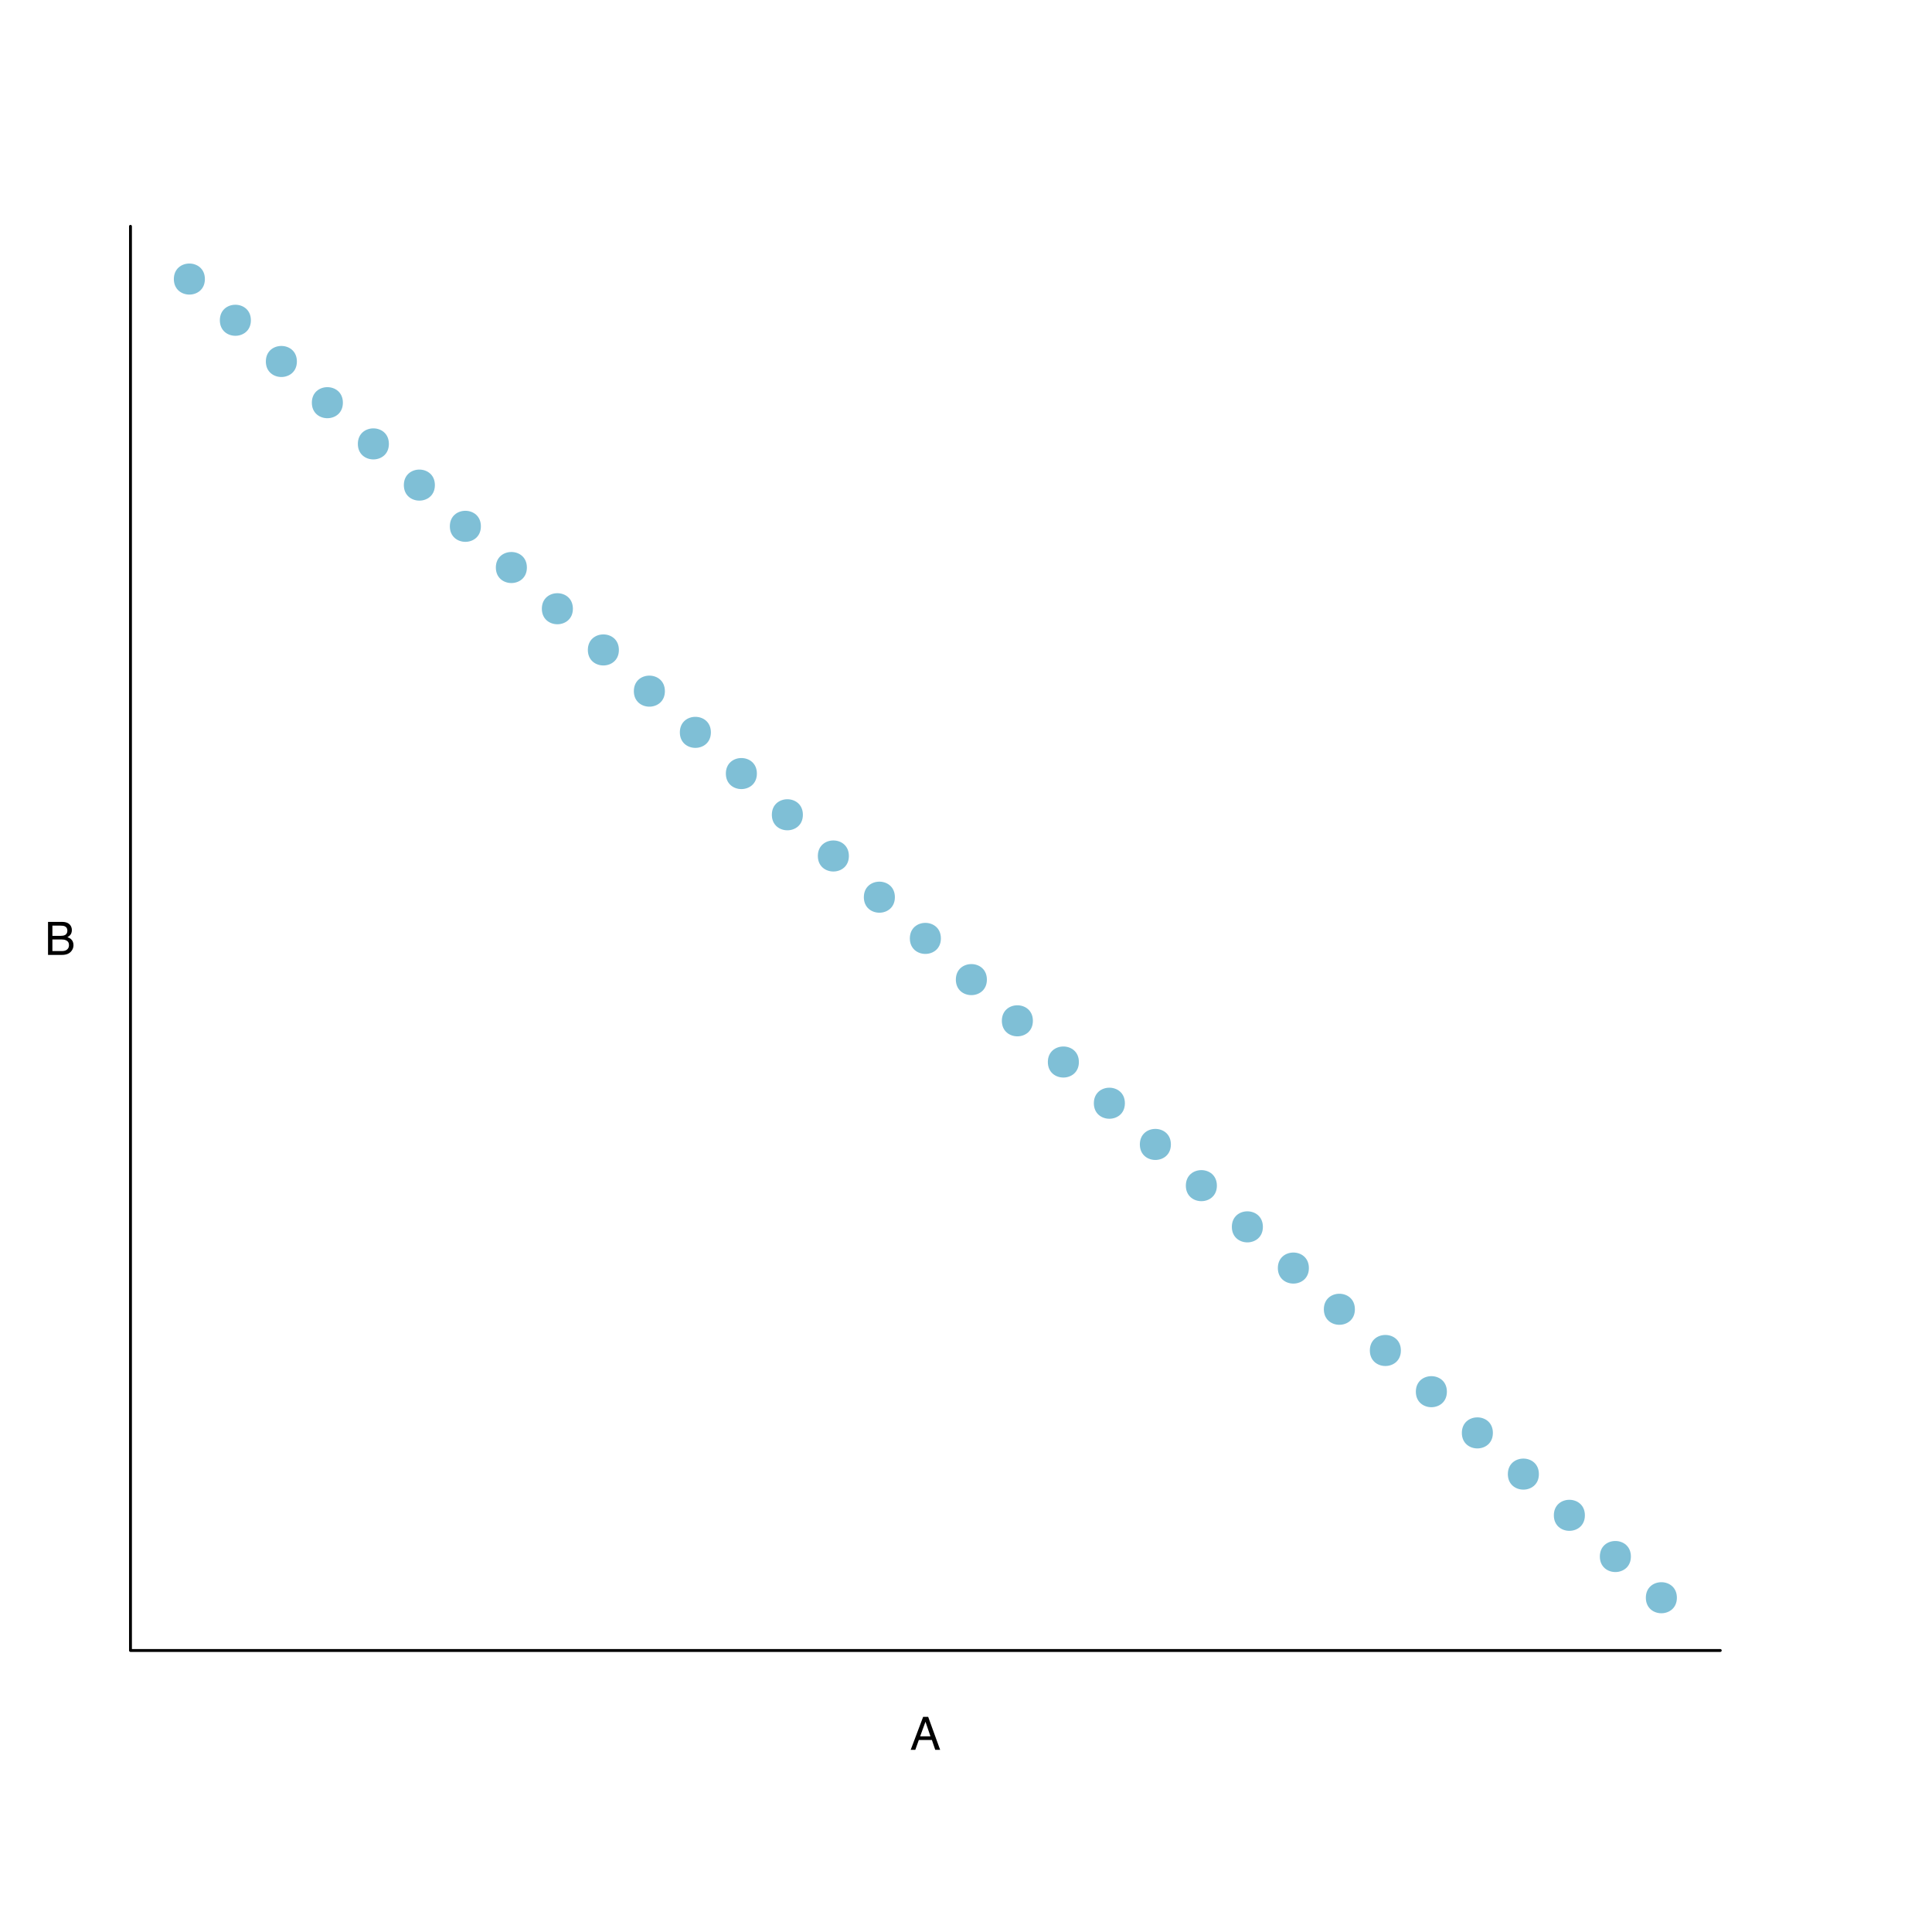
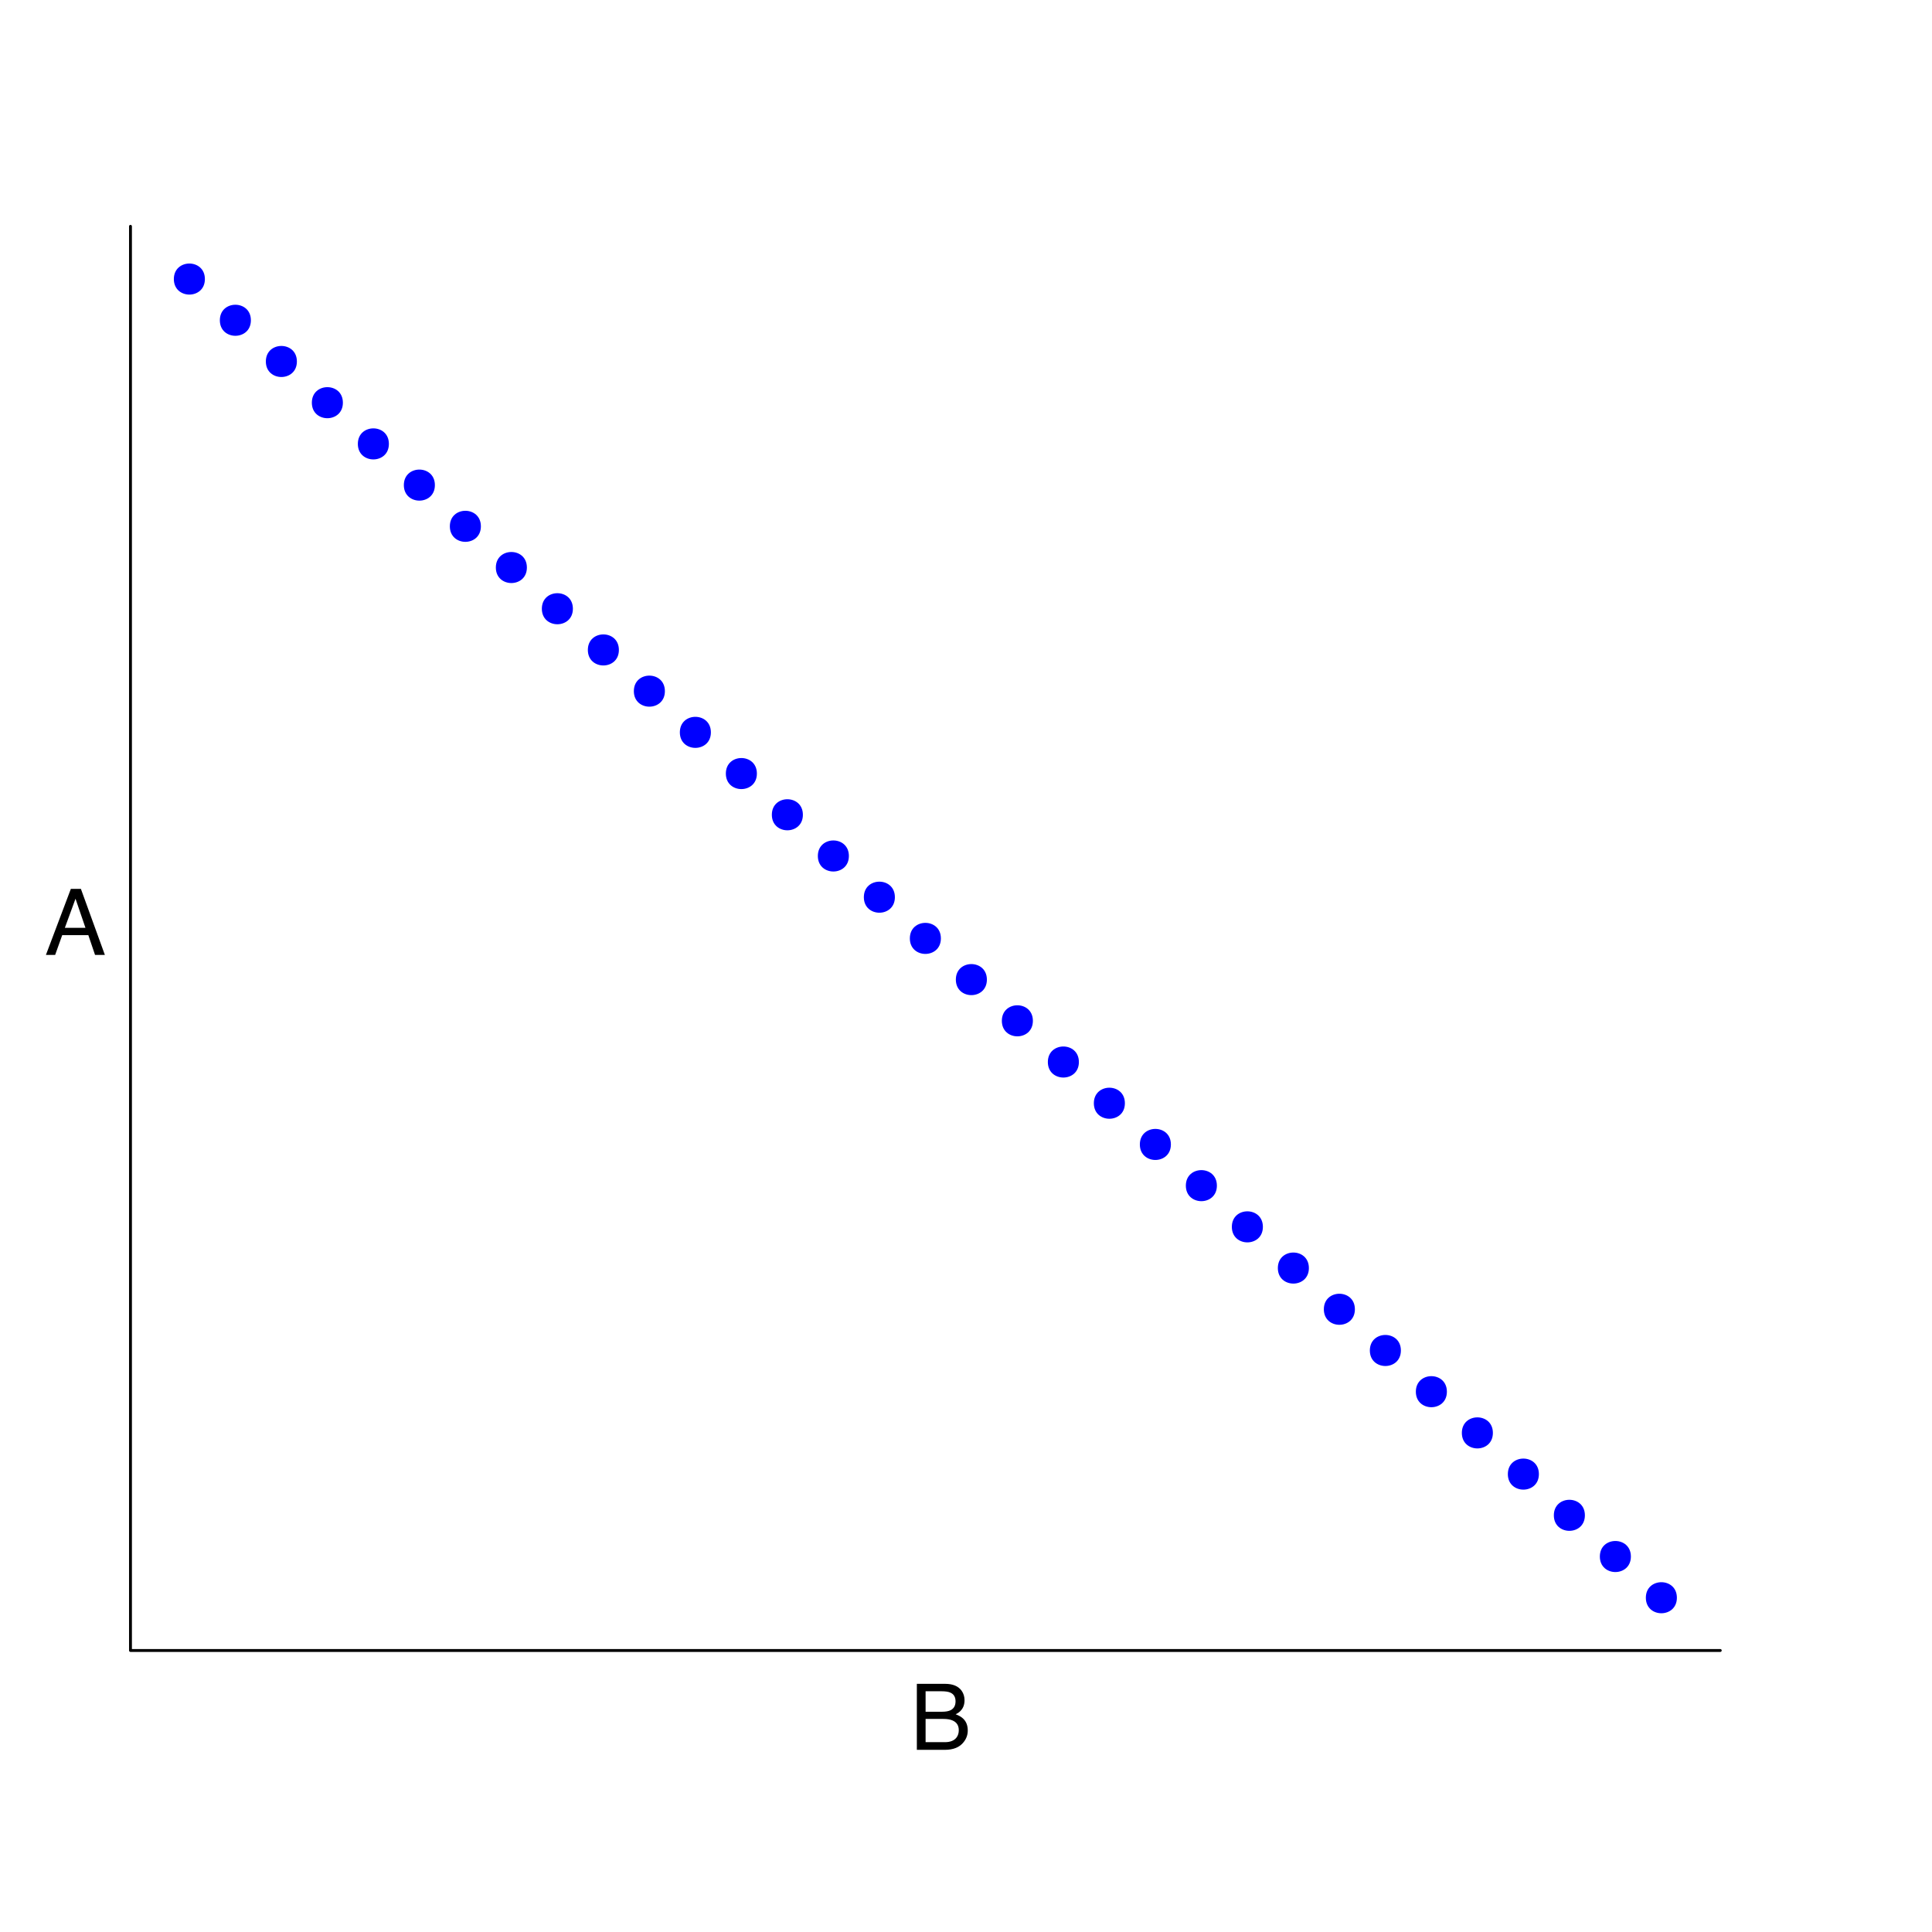
<svg xmlns="http://www.w3.org/2000/svg" xmlns:xlink="http://www.w3.org/1999/xlink" width="504pt" height="504pt" viewBox="25 0 504 504" version="1.1">
  <defs>
    <g>
-       <symbol overflow="visible" id="glyph0-0">
-         <path style="stroke:none;" d="M 0.391 0 L 0.391 -8.609 L 7.219 -8.609 L 7.219 0 Z M 6.141 -1.078 L 6.141 -7.531 L 1.469 -7.531 L 1.469 -1.078 Z M 6.141 -1.078 " />
-       </symbol>
      <symbol overflow="visible" id="glyph0-1">
-         <path style="stroke:none;" d="M 4.156 -4.969 C 4.645 -4.969 5.023 -5.035 5.297 -5.172 C 5.723 -5.391 5.938 -5.773 5.938 -6.328 C 5.938 -6.891 5.707 -7.27 5.25 -7.469 C 5 -7.582 4.617 -7.641 4.109 -7.641 L 2.031 -7.641 L 2.031 -4.969 Z M 4.547 -1 C 5.254 -1 5.766 -1.207 6.078 -1.625 C 6.266 -1.883 6.359 -2.195 6.359 -2.562 C 6.359 -3.188 6.078 -3.613 5.516 -3.844 C 5.223 -3.969 4.832 -4.031 4.344 -4.031 L 2.031 -4.031 L 2.031 -1 Z M 0.891 -8.609 L 4.578 -8.609 C 5.586 -8.609 6.305 -8.305 6.734 -7.703 C 6.984 -7.348 7.109 -6.938 7.109 -6.469 C 7.109 -5.926 6.953 -5.484 6.641 -5.141 C 6.484 -4.953 6.254 -4.785 5.953 -4.641 C 6.391 -4.473 6.719 -4.281 6.938 -4.062 C 7.332 -3.688 7.531 -3.172 7.531 -2.516 C 7.531 -1.961 7.352 -1.461 7 -1.016 C 6.477 -0.336 5.656 0 4.531 0 L 0.891 0 Z M 0.891 -8.609 " />
+         <path style="stroke:none;" d="M 10.656 -7.062 L 8.062 -14.656 L 5.281 -7.062 Z M 6.844 -17.219 L 9.469 -17.219 L 15.719 0 L 13.156 0 L 11.406 -5.156 L 4.594 -5.156 L 2.75 0 L 0.344 0 Z M 6.844 -17.21" />
      </symbol>
      <symbol overflow="visible" id="glyph0-2">
-         <path style="stroke:none;" d="M 5.328 -3.531 L 4.031 -7.328 L 2.641 -3.531 Z M 3.422 -8.609 L 4.734 -8.609 L 7.859 0 L 6.578 0 L 5.703 -2.578 L 2.297 -2.578 L 1.375 0 L 0.172 0 Z M 3.422 -8.609 " />
+         <path style="stroke:none;" d="M 8.312 -9.938 C 9.289 -9.938 10.047 -10.07 10.594 -10.344 C 11.445 -10.781 11.875 -11.547 11.875 -12.656 C 11.875 -13.781 11.414 -14.539 10.5 -14.938 C 10 -15.164 9.234 -15.281 8.219 -15.281 L 4.062 -15.281 L 4.062 -9.938 Z M 9.094 -2 C 10.508 -2 11.531 -2.414 12.156 -3.25 C 12.531 -3.766 12.719 -4.391 12.719 -5.125 C 12.719 -6.375 12.156 -7.227 11.031 -7.688 C 10.445 -7.938 9.664 -8.062 8.688 -8.062 L 4.062 -8.062 L 4.062 -2 Z M 1.781 -17.219 L 9.156 -17.219 C 11.172 -17.219 12.609 -16.609 13.469 -15.406 C 13.969 -14.695 14.219 -13.875 14.219 -12.938 C 14.219 -11.852 13.906 -10.969 13.281 -10.281 C 12.969 -9.906 12.508 -9.57 11.906 -9.281 C 12.781 -8.945 13.438 -8.562 13.875 -8.125 C 14.664 -7.375 15.062 -6.344 15.062 -5.031 C 15.062 -3.922 14.703 -2.922 14 -2.031 C 12.953 -0.672 11.312 0 9.062 0 L 1.781 0 Z M 1.781 -17.219" />
      </symbol>
    </g>
  </defs>
  <g id="surface21">
    <rect x="0" y="0" width="504" height="504" style="fill:rgb(100%,100%,100%);fill-opacity:1;stroke:none;" />
-     <path style=" stroke:none;fill-rule:nonzero;fill:rgba(0, 129, 175, 0.5);" d="M 438.449 395.301 C 438.449 400.699 430.352 400.699 430.352 395.301 C 430.352 389.898 438.449 389.898 438.449 395.301 " />
-     <path style=" stroke:none;fill-rule:nonzero;fill:rgba(0, 129, 175, 0.5);" d="M 318.449 287.801 C 318.449 293.199 310.352 293.199 310.352 287.801 C 310.352 282.398 318.449 282.398 318.449 287.801 " />
-     <path style=" stroke:none;fill-rule:nonzero;fill:rgba(0, 129, 175, 0.5);" d="M 210.449 191.051 C 210.449 196.449 202.352 196.449 202.352 191.051 C 202.352 185.648 210.449 185.648 210.449 191.051 " />
-     <path style=" stroke:none;fill-rule:nonzero;fill:rgba(0, 129, 175, 0.5);" d="M 114.449 105.051 C 114.449 110.449 106.352 110.449 106.352 105.051 C 106.352 99.648 114.449 99.648 114.449 105.051 " />
-     <path style=" stroke:none;fill-rule:nonzero;fill:rgba(0, 129, 175, 0.5);" d="M 402.449 363.051 C 402.449 368.449 394.352 368.449 394.352 363.051 C 394.352 357.648 402.449 357.648 402.449 363.051 " />
-     <path style=" stroke:none;fill-rule:nonzero;fill:rgba(0, 129, 175, 0.5);" d="M 78.449 72.801 C 78.449 78.199 70.352 78.199 70.352 72.801 C 70.352 67.398 78.449 67.398 78.449 72.801 " />
-     <path style=" stroke:none;fill-rule:nonzero;fill:rgba(0, 129, 175, 0.5);" d="M 246.449 223.301 C 246.449 228.699 238.352 228.699 238.352 223.301 C 238.352 217.898 246.449 217.898 246.449 223.301 " />
-     <path style=" stroke:none;fill-rule:nonzero;fill:rgba(0, 129, 175, 0.5);" d="M 450.449 406.051 C 450.449 411.449 442.352 411.449 442.352 406.051 C 442.352 400.648 450.449 400.648 450.449 406.051 " />
-     <path style=" stroke:none;fill-rule:nonzero;fill:rgba(0, 129, 175, 0.5);" d="M 366.449 330.801 C 366.449 336.199 358.352 336.199 358.352 330.801 C 358.352 325.398 366.449 325.398 366.449 330.801 " />
-     <path style=" stroke:none;fill-rule:nonzero;fill:rgba(0, 129, 175, 0.5);" d="M 222.449 201.801 C 222.449 207.199 214.352 207.199 214.352 201.801 C 214.352 196.398 222.449 196.398 222.449 201.801 " />
-     <path style=" stroke:none;fill-rule:nonzero;fill:rgba(0, 129, 175, 0.5);" d="M 270.449 244.801 C 270.449 250.199 262.352 250.199 262.352 244.801 C 262.352 239.398 270.449 239.398 270.449 244.801 " />
-     <path style=" stroke:none;fill-rule:nonzero;fill:rgba(0, 129, 175, 0.5);" d="M 174.449 158.801 C 174.449 164.199 166.352 164.199 166.352 158.801 C 166.352 153.398 174.449 153.398 174.449 158.801 " />
-     <path style=" stroke:none;fill-rule:nonzero;fill:rgba(0, 129, 175, 0.5);" d="M 462.449 416.801 C 462.449 422.199 454.352 422.199 454.352 416.801 C 454.352 411.398 462.449 411.398 462.449 416.801 " />
-     <path style=" stroke:none;fill-rule:nonzero;fill:rgba(0, 129, 175, 0.5);" d="M 102.449 94.301 C 102.449 99.699 94.352 99.699 94.352 94.301 C 94.352 88.898 102.449 88.898 102.449 94.301 " />
-     <path style=" stroke:none;fill-rule:nonzero;fill:rgba(0, 129, 175, 0.5);" d="M 354.449 320.051 C 354.449 325.449 346.352 325.449 346.352 320.051 C 346.352 314.648 354.449 314.648 354.449 320.051 " />
-     <path style=" stroke:none;fill-rule:nonzero;fill:rgba(0, 129, 175, 0.5);" d="M 306.449 277.051 C 306.449 282.449 298.352 282.449 298.352 277.051 C 298.352 271.648 306.449 271.648 306.449 277.051 " />
-     <path style=" stroke:none;fill-rule:nonzero;fill:rgba(0, 129, 175, 0.5);" d="M 330.449 298.551 C 330.449 303.949 322.352 303.949 322.352 298.551 C 322.352 293.148 330.449 293.148 330.449 298.551 " />
-     <path style=" stroke:none;fill-rule:nonzero;fill:rgba(0, 129, 175, 0.5);" d="M 342.449 309.301 C 342.449 314.699 334.352 314.699 334.352 309.301 C 334.352 303.898 342.449 303.898 342.449 309.301 " />
-     <path style=" stroke:none;fill-rule:nonzero;fill:rgba(0, 129, 175, 0.5);" d="M 138.449 126.551 C 138.449 131.949 130.352 131.949 130.352 126.551 C 130.352 121.148 138.449 121.148 138.449 126.551 " />
-     <path style=" stroke:none;fill-rule:nonzero;fill:rgba(0, 129, 175, 0.5);" d="M 390.449 352.301 C 390.449 357.699 382.352 357.699 382.352 352.301 C 382.352 346.898 390.449 346.898 390.449 352.301 " />
-     <path style=" stroke:none;fill-rule:nonzero;fill:rgba(0, 129, 175, 0.5);" d="M 162.449 148.051 C 162.449 153.449 154.352 153.449 154.352 148.051 C 154.352 142.648 162.449 142.648 162.449 148.051 " />
-     <path style=" stroke:none;fill-rule:nonzero;fill:rgba(0, 129, 175, 0.5);" d="M 126.449 115.801 C 126.449 121.199 118.352 121.199 118.352 115.801 C 118.352 110.398 126.449 110.398 126.449 115.801 " />
-     <path style=" stroke:none;fill-rule:nonzero;fill:rgba(0, 129, 175, 0.5);" d="M 414.449 373.801 C 414.449 379.199 406.352 379.199 406.352 373.801 C 406.352 368.398 414.449 368.398 414.449 373.801 " />
-     <path style=" stroke:none;fill-rule:nonzero;fill:rgba(0, 129, 175, 0.5);" d="M 186.449 169.551 C 186.449 174.949 178.352 174.949 178.352 169.551 C 178.352 164.148 186.449 164.148 186.449 169.551 " />
-     <path style=" stroke:none;fill-rule:nonzero;fill:rgba(0, 129, 175, 0.5);" d="M 282.449 255.551 C 282.449 260.949 274.352 260.949 274.352 255.551 C 274.352 250.148 282.449 250.148 282.449 255.551 " />
-     <path style=" stroke:none;fill-rule:nonzero;fill:rgba(0, 129, 175, 0.5);" d="M 234.449 212.551 C 234.449 217.949 226.352 217.949 226.352 212.551 C 226.352 207.148 234.449 207.148 234.449 212.551 " />
-     <path style=" stroke:none;fill-rule:nonzero;fill:rgba(0, 129, 175, 0.5);" d="M 378.449 341.551 C 378.449 346.949 370.352 346.949 370.352 341.551 C 370.352 336.148 378.449 336.148 378.449 341.551 " />
-     <path style=" stroke:none;fill-rule:nonzero;fill:rgba(0, 129, 175, 0.5);" d="M 198.449 180.301 C 198.449 185.699 190.352 185.699 190.352 180.301 C 190.352 174.898 198.449 174.898 198.449 180.301 " />
-     <path style=" stroke:none;fill-rule:nonzero;fill:rgba(0, 129, 175, 0.5);" d="M 150.449 137.301 C 150.449 142.699 142.352 142.699 142.352 137.301 C 142.352 131.898 150.449 131.898 150.449 137.301 " />
-     <path style=" stroke:none;fill-rule:nonzero;fill:rgba(0, 129, 175, 0.5);" d="M 426.449 384.551 C 426.449 389.949 418.352 389.949 418.352 384.551 C 418.352 379.148 426.449 379.148 426.449 384.551 " />
-     <path style=" stroke:none;fill-rule:nonzero;fill:rgba(0, 129, 175, 0.5);" d="M 90.449 83.551 C 90.449 88.949 82.352 88.949 82.352 83.551 C 82.352 78.148 90.449 78.148 90.449 83.551 " />
-     <path style=" stroke:none;fill-rule:nonzero;fill:rgba(0, 129, 175, 0.5);" d="M 294.449 266.301 C 294.449 271.699 286.352 271.699 286.352 266.301 C 286.352 260.898 294.449 260.898 294.449 266.301 " />
-     <path style=" stroke:none;fill-rule:nonzero;fill:rgba(0, 129, 175, 0.5);" d="M 258.449 234.051 C 258.449 239.449 250.352 239.449 250.352 234.051 C 250.352 228.648 258.449 228.648 258.449 234.051 " />
+     <path style=" stroke:none;fill-rule:nonzero;fill:blue;" d="M 438.449 395.301 C 438.449 400.699 430.352 400.699 430.352 395.301 C 430.352 389.898 438.449 389.898 438.449 395.301 " />
+     <path style=" stroke:none;fill-rule:nonzero;fill:blue;" d="M 318.449 287.801 C 318.449 293.199 310.352 293.199 310.352 287.801 C 310.352 282.398 318.449 282.398 318.449 287.801 " />
+     <path style=" stroke:none;fill-rule:nonzero;fill:blue;" d="M 210.449 191.051 C 210.449 196.449 202.352 196.449 202.352 191.051 C 202.352 185.648 210.449 185.648 210.449 191.051 " />
+     <path style=" stroke:none;fill-rule:nonzero;fill:blue;" d="M 114.449 105.051 C 114.449 110.449 106.352 110.449 106.352 105.051 C 106.352 99.648 114.449 99.648 114.449 105.051 " />
+     <path style=" stroke:none;fill-rule:nonzero;fill:blue;" d="M 402.449 363.051 C 402.449 368.449 394.352 368.449 394.352 363.051 C 394.352 357.648 402.449 357.648 402.449 363.051 " />
+     <path style=" stroke:none;fill-rule:nonzero;fill:blue;" d="M 78.449 72.801 C 78.449 78.199 70.352 78.199 70.352 72.801 C 70.352 67.398 78.449 67.398 78.449 72.801 " />
+     <path style=" stroke:none;fill-rule:nonzero;fill:blue;" d="M 246.449 223.301 C 246.449 228.699 238.352 228.699 238.352 223.301 C 238.352 217.898 246.449 217.898 246.449 223.301 " />
+     <path style=" stroke:none;fill-rule:nonzero;fill:blue;" d="M 450.449 406.051 C 450.449 411.449 442.352 411.449 442.352 406.051 C 442.352 400.648 450.449 400.648 450.449 406.051 " />
+     <path style=" stroke:none;fill-rule:nonzero;fill:blue;" d="M 366.449 330.801 C 366.449 336.199 358.352 336.199 358.352 330.801 C 358.352 325.398 366.449 325.398 366.449 330.801 " />
+     <path style=" stroke:none;fill-rule:nonzero;fill:blue;" d="M 222.449 201.801 C 222.449 207.199 214.352 207.199 214.352 201.801 C 214.352 196.398 222.449 196.398 222.449 201.801 " />
+     <path style=" stroke:none;fill-rule:nonzero;fill:blue;" d="M 270.449 244.801 C 270.449 250.199 262.352 250.199 262.352 244.801 C 262.352 239.398 270.449 239.398 270.449 244.801 " />
+     <path style=" stroke:none;fill-rule:nonzero;fill:blue;" d="M 174.449 158.801 C 174.449 164.199 166.352 164.199 166.352 158.801 C 166.352 153.398 174.449 153.398 174.449 158.801 " />
+     <path style=" stroke:none;fill-rule:nonzero;fill:blue;" d="M 462.449 416.801 C 462.449 422.199 454.352 422.199 454.352 416.801 C 454.352 411.398 462.449 411.398 462.449 416.801 " />
+     <path style=" stroke:none;fill-rule:nonzero;fill:blue;" d="M 102.449 94.301 C 102.449 99.699 94.352 99.699 94.352 94.301 C 94.352 88.898 102.449 88.898 102.449 94.301 " />
+     <path style=" stroke:none;fill-rule:nonzero;fill:blue;" d="M 354.449 320.051 C 354.449 325.449 346.352 325.449 346.352 320.051 C 346.352 314.648 354.449 314.648 354.449 320.051 " />
+     <path style=" stroke:none;fill-rule:nonzero;fill:blue;" d="M 306.449 277.051 C 306.449 282.449 298.352 282.449 298.352 277.051 C 298.352 271.648 306.449 271.648 306.449 277.051 " />
+     <path style=" stroke:none;fill-rule:nonzero;fill:blue;" d="M 330.449 298.551 C 330.449 303.949 322.352 303.949 322.352 298.551 C 322.352 293.148 330.449 293.148 330.449 298.551 " />
+     <path style=" stroke:none;fill-rule:nonzero;fill:blue;" d="M 342.449 309.301 C 342.449 314.699 334.352 314.699 334.352 309.301 C 334.352 303.898 342.449 303.898 342.449 309.301 " />
+     <path style=" stroke:none;fill-rule:nonzero;fill:blue;" d="M 138.449 126.551 C 138.449 131.949 130.352 131.949 130.352 126.551 C 130.352 121.148 138.449 121.148 138.449 126.551 " />
+     <path style=" stroke:none;fill-rule:nonzero;fill:blue;" d="M 390.449 352.301 C 390.449 357.699 382.352 357.699 382.352 352.301 C 382.352 346.898 390.449 346.898 390.449 352.301 " />
+     <path style=" stroke:none;fill-rule:nonzero;fill:blue;" d="M 162.449 148.051 C 162.449 153.449 154.352 153.449 154.352 148.051 C 154.352 142.648 162.449 142.648 162.449 148.051 " />
+     <path style=" stroke:none;fill-rule:nonzero;fill:blue;" d="M 126.449 115.801 C 126.449 121.199 118.352 121.199 118.352 115.801 C 118.352 110.398 126.449 110.398 126.449 115.801 " />
+     <path style=" stroke:none;fill-rule:nonzero;fill:blue;" d="M 414.449 373.801 C 414.449 379.199 406.352 379.199 406.352 373.801 C 406.352 368.398 414.449 368.398 414.449 373.801 " />
+     <path style=" stroke:none;fill-rule:nonzero;fill:blue;" d="M 186.449 169.551 C 186.449 174.949 178.352 174.949 178.352 169.551 C 178.352 164.148 186.449 164.148 186.449 169.551 " />
+     <path style=" stroke:none;fill-rule:nonzero;fill:blue;" d="M 282.449 255.551 C 282.449 260.949 274.352 260.949 274.352 255.551 C 274.352 250.148 282.449 250.148 282.449 255.551 " />
+     <path style=" stroke:none;fill-rule:nonzero;fill:blue;" d="M 234.449 212.551 C 234.449 217.949 226.352 217.949 226.352 212.551 C 226.352 207.148 234.449 207.148 234.449 212.551 " />
+     <path style=" stroke:none;fill-rule:nonzero;fill:blue;" d="M 378.449 341.551 C 378.449 346.949 370.352 346.949 370.352 341.551 C 370.352 336.148 378.449 336.148 378.449 341.551 " />
+     <path style=" stroke:none;fill-rule:nonzero;fill:blue;" d="M 198.449 180.301 C 198.449 185.699 190.352 185.699 190.352 180.301 C 190.352 174.898 198.449 174.898 198.449 180.301 " />
+     <path style=" stroke:none;fill-rule:nonzero;fill:blue;" d="M 150.449 137.301 C 150.449 142.699 142.352 142.699 142.352 137.301 C 142.352 131.898 150.449 131.898 150.449 137.301 " />
+     <path style=" stroke:none;fill-rule:nonzero;fill:blue;" d="M 426.449 384.551 C 426.449 389.949 418.352 389.949 418.352 384.551 C 418.352 379.148 426.449 379.148 426.449 384.551 " />
+     <path style=" stroke:none;fill-rule:nonzero;fill:blue;" d="M 90.449 83.551 C 90.449 88.949 82.352 88.949 82.352 83.551 C 82.352 78.148 90.449 78.148 90.449 83.551 " />
+     <path style=" stroke:none;fill-rule:nonzero;fill:blue;" d="M 294.449 266.301 C 294.449 271.699 286.352 271.699 286.352 266.301 C 286.352 260.898 294.449 260.898 294.449 266.301 " />
+     <path style=" stroke:none;fill-rule:nonzero;fill:blue;" d="M 258.449 234.051 C 258.449 239.449 250.352 239.449 250.352 234.051 C 250.352 228.648 258.449 228.648 258.449 234.051 " />
    <path style="fill:none;stroke-width:0.75;stroke-linecap:round;stroke-linejoin:round;stroke:rgb(0%,0%,0%);stroke-opacity:1;stroke-miterlimit:10;" d="M 59.039 59.039 L 59.039 430.559 L 473.762 430.559 " />
    <g style="fill:rgb(0%,0%,0%);fill-opacity:1;">
      <use xlink:href="#glyph0-1" x="36.637" y="249.105" />
    </g>
    <g style="fill:rgb(0%,0%,0%);fill-opacity:1;">
      <use xlink:href="#glyph0-2" x="262.398" y="456.48" />
    </g>
  </g>
</svg>
